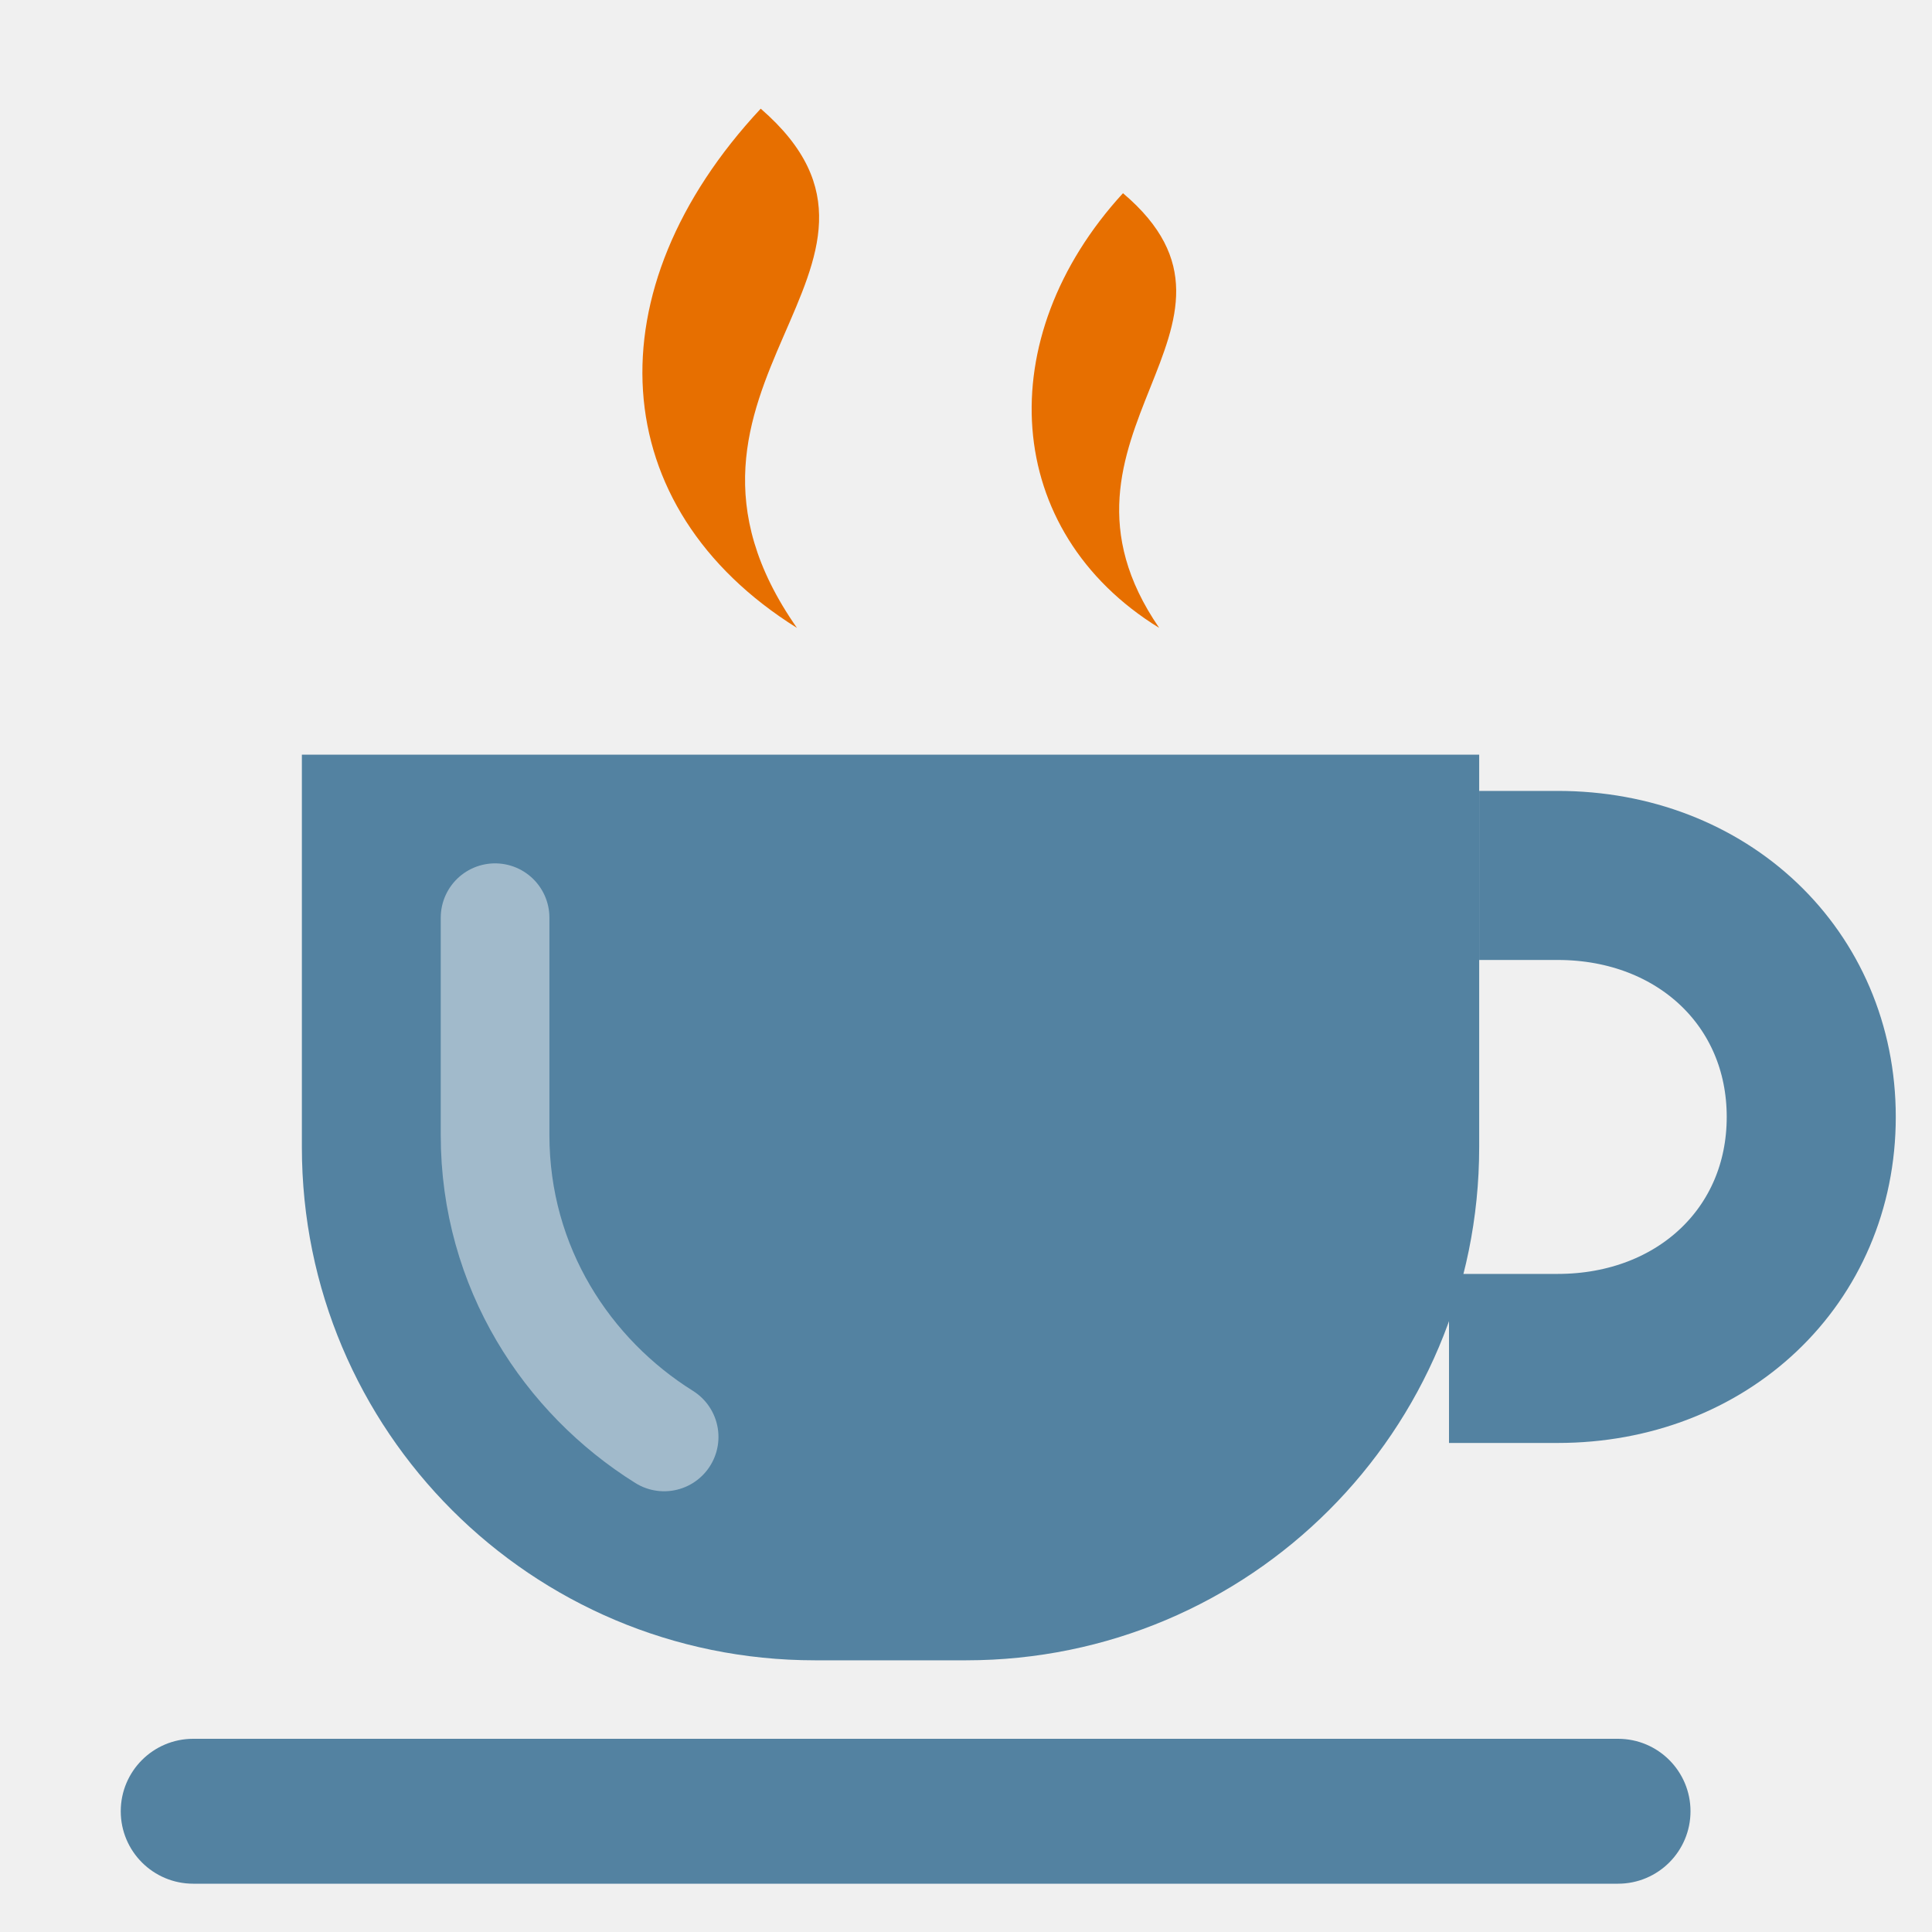
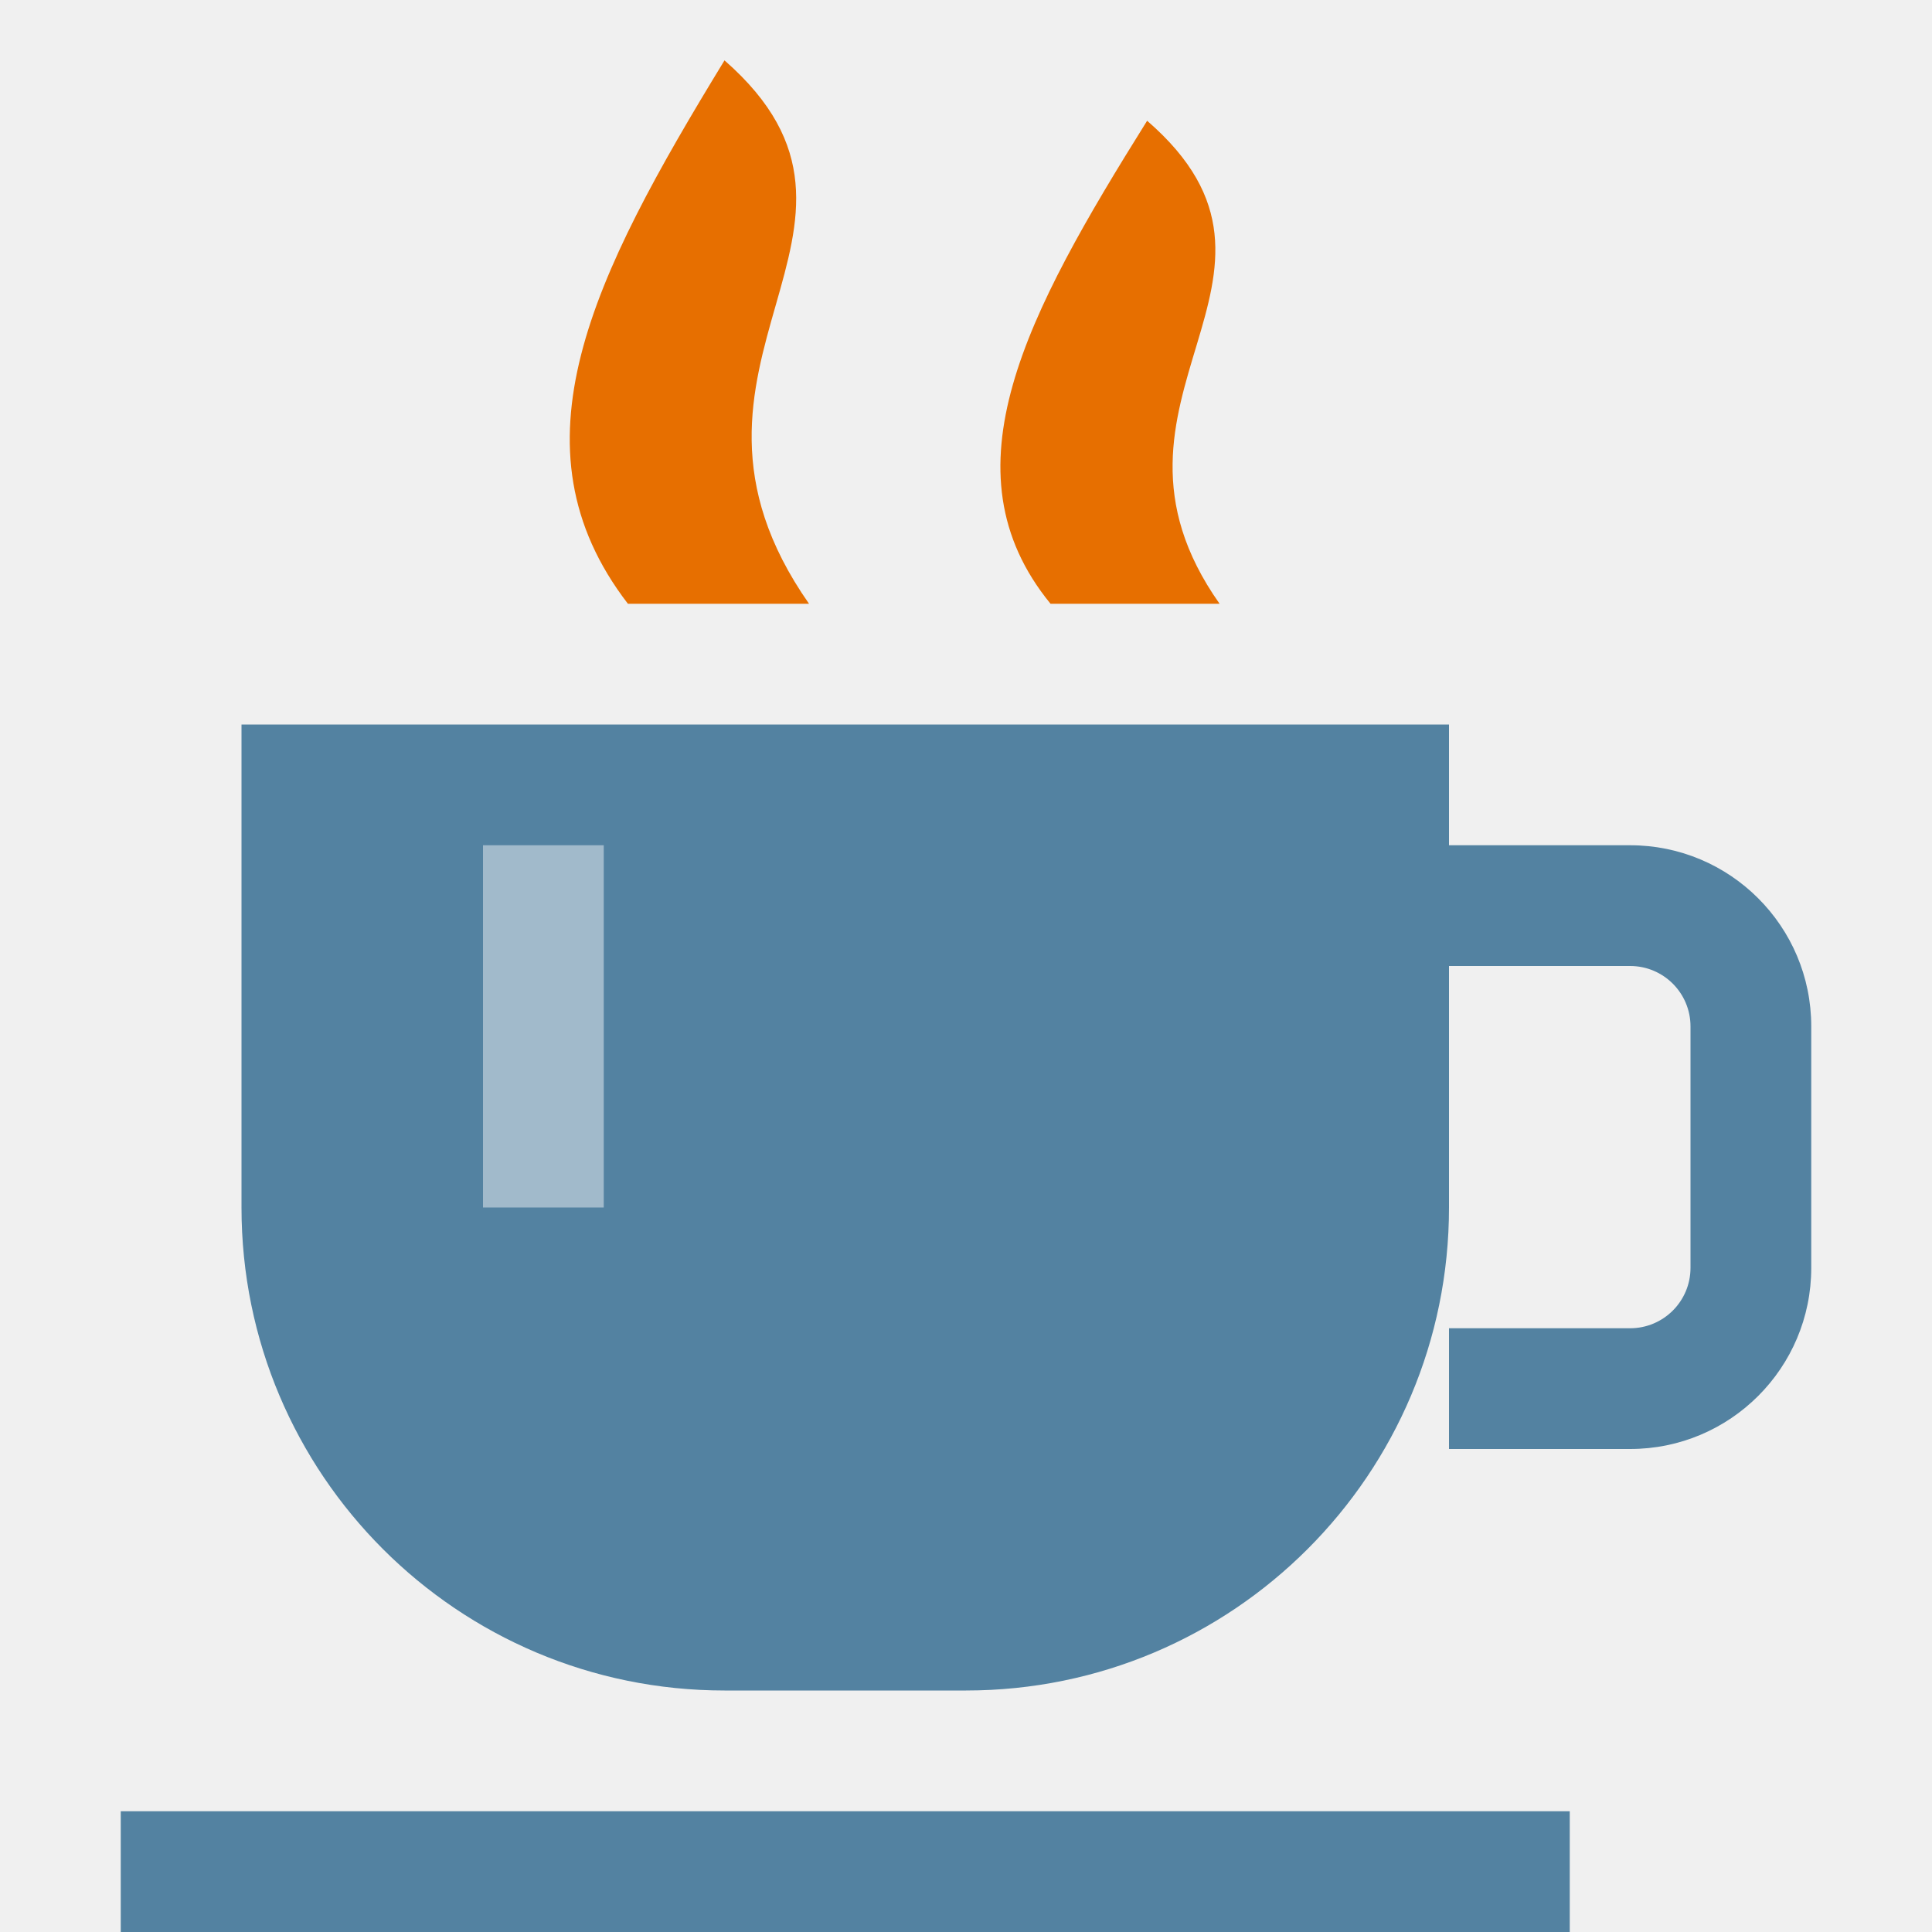
<svg xmlns="http://www.w3.org/2000/svg" width="16" height="16" viewBox="0 0 16 16">
-   <path d="M6.3 0.9C7.8 2.2 5.2 3.2 6.6 5.2C5 4.2 4.9 2.4 6.3 0.9Z" fill="#E76F00" />
-   <path d="M9.3 1.6C10.6 2.7 8.5 3.6 9.6 5.2C8.3 4.4 8.2 2.8 9.3 1.6Z" fill="#E76F00" />
-   <path d="M2.5 6.25H12.25V9.5C12.25 11.85 10.35 13.75 8 13.75H6.75C4.4 13.75 2.5 11.85 2.5 9.5Z" fill="#5382A1" />
-   <path d="M12.25 7.25H12.9C14.1 7.25 15 8.1 15 9.25C15 10.4 14.1 11.25 12.9 11.25H12" fill="none" stroke="#5382A1" stroke-width="1.4" />
-   <path d="M4.1 7.6V9.4C4.1 10.5 4.7 11.4 5.5 11.9" fill="none" stroke="#FFFFFF" stroke-opacity=".45" stroke-width=".9" stroke-linecap="round" />
-   <rect x="1" y="14.4" width="13" height="1.2" rx=".6" fill="#5382A1" />
+   <path d="M6 0.5C7.6 1.9 5.3 3 6.7 5H5.2C4.2 3.7 4.9 2.3 6 0.5Z" fill="#E76F00" />
+   <path d="M9.5 1C11 2.3 8.9 3.3 10.1 5H8.7C7.8 3.9 8.5 2.6 9.5 1Z" fill="#E76F00" />
+   <path d="M2 6H12V10C12 12.21 10.21 14 8 14H6C3.79 14 2 12.21 2 10Z" fill="#5382A1" />
+   <path d="M12 7H13.5A1.5 1.5 0 0 1 15 8.5V10.5A1.5 1.5 0 0 1 13.5 12H12V11H13.5A.5 .5 0 0 0 14 10.5V8.5A.5 .5 0 0 0 13.5 8H12Z" fill="#5382A1" />
+   <rect x="4" y="7" width="1" height="3" fill="#FFFFFF" fill-opacity=".45" />
+   <rect x="1" y="15" width="12" height="1" fill="#5382A1" />
</svg>
